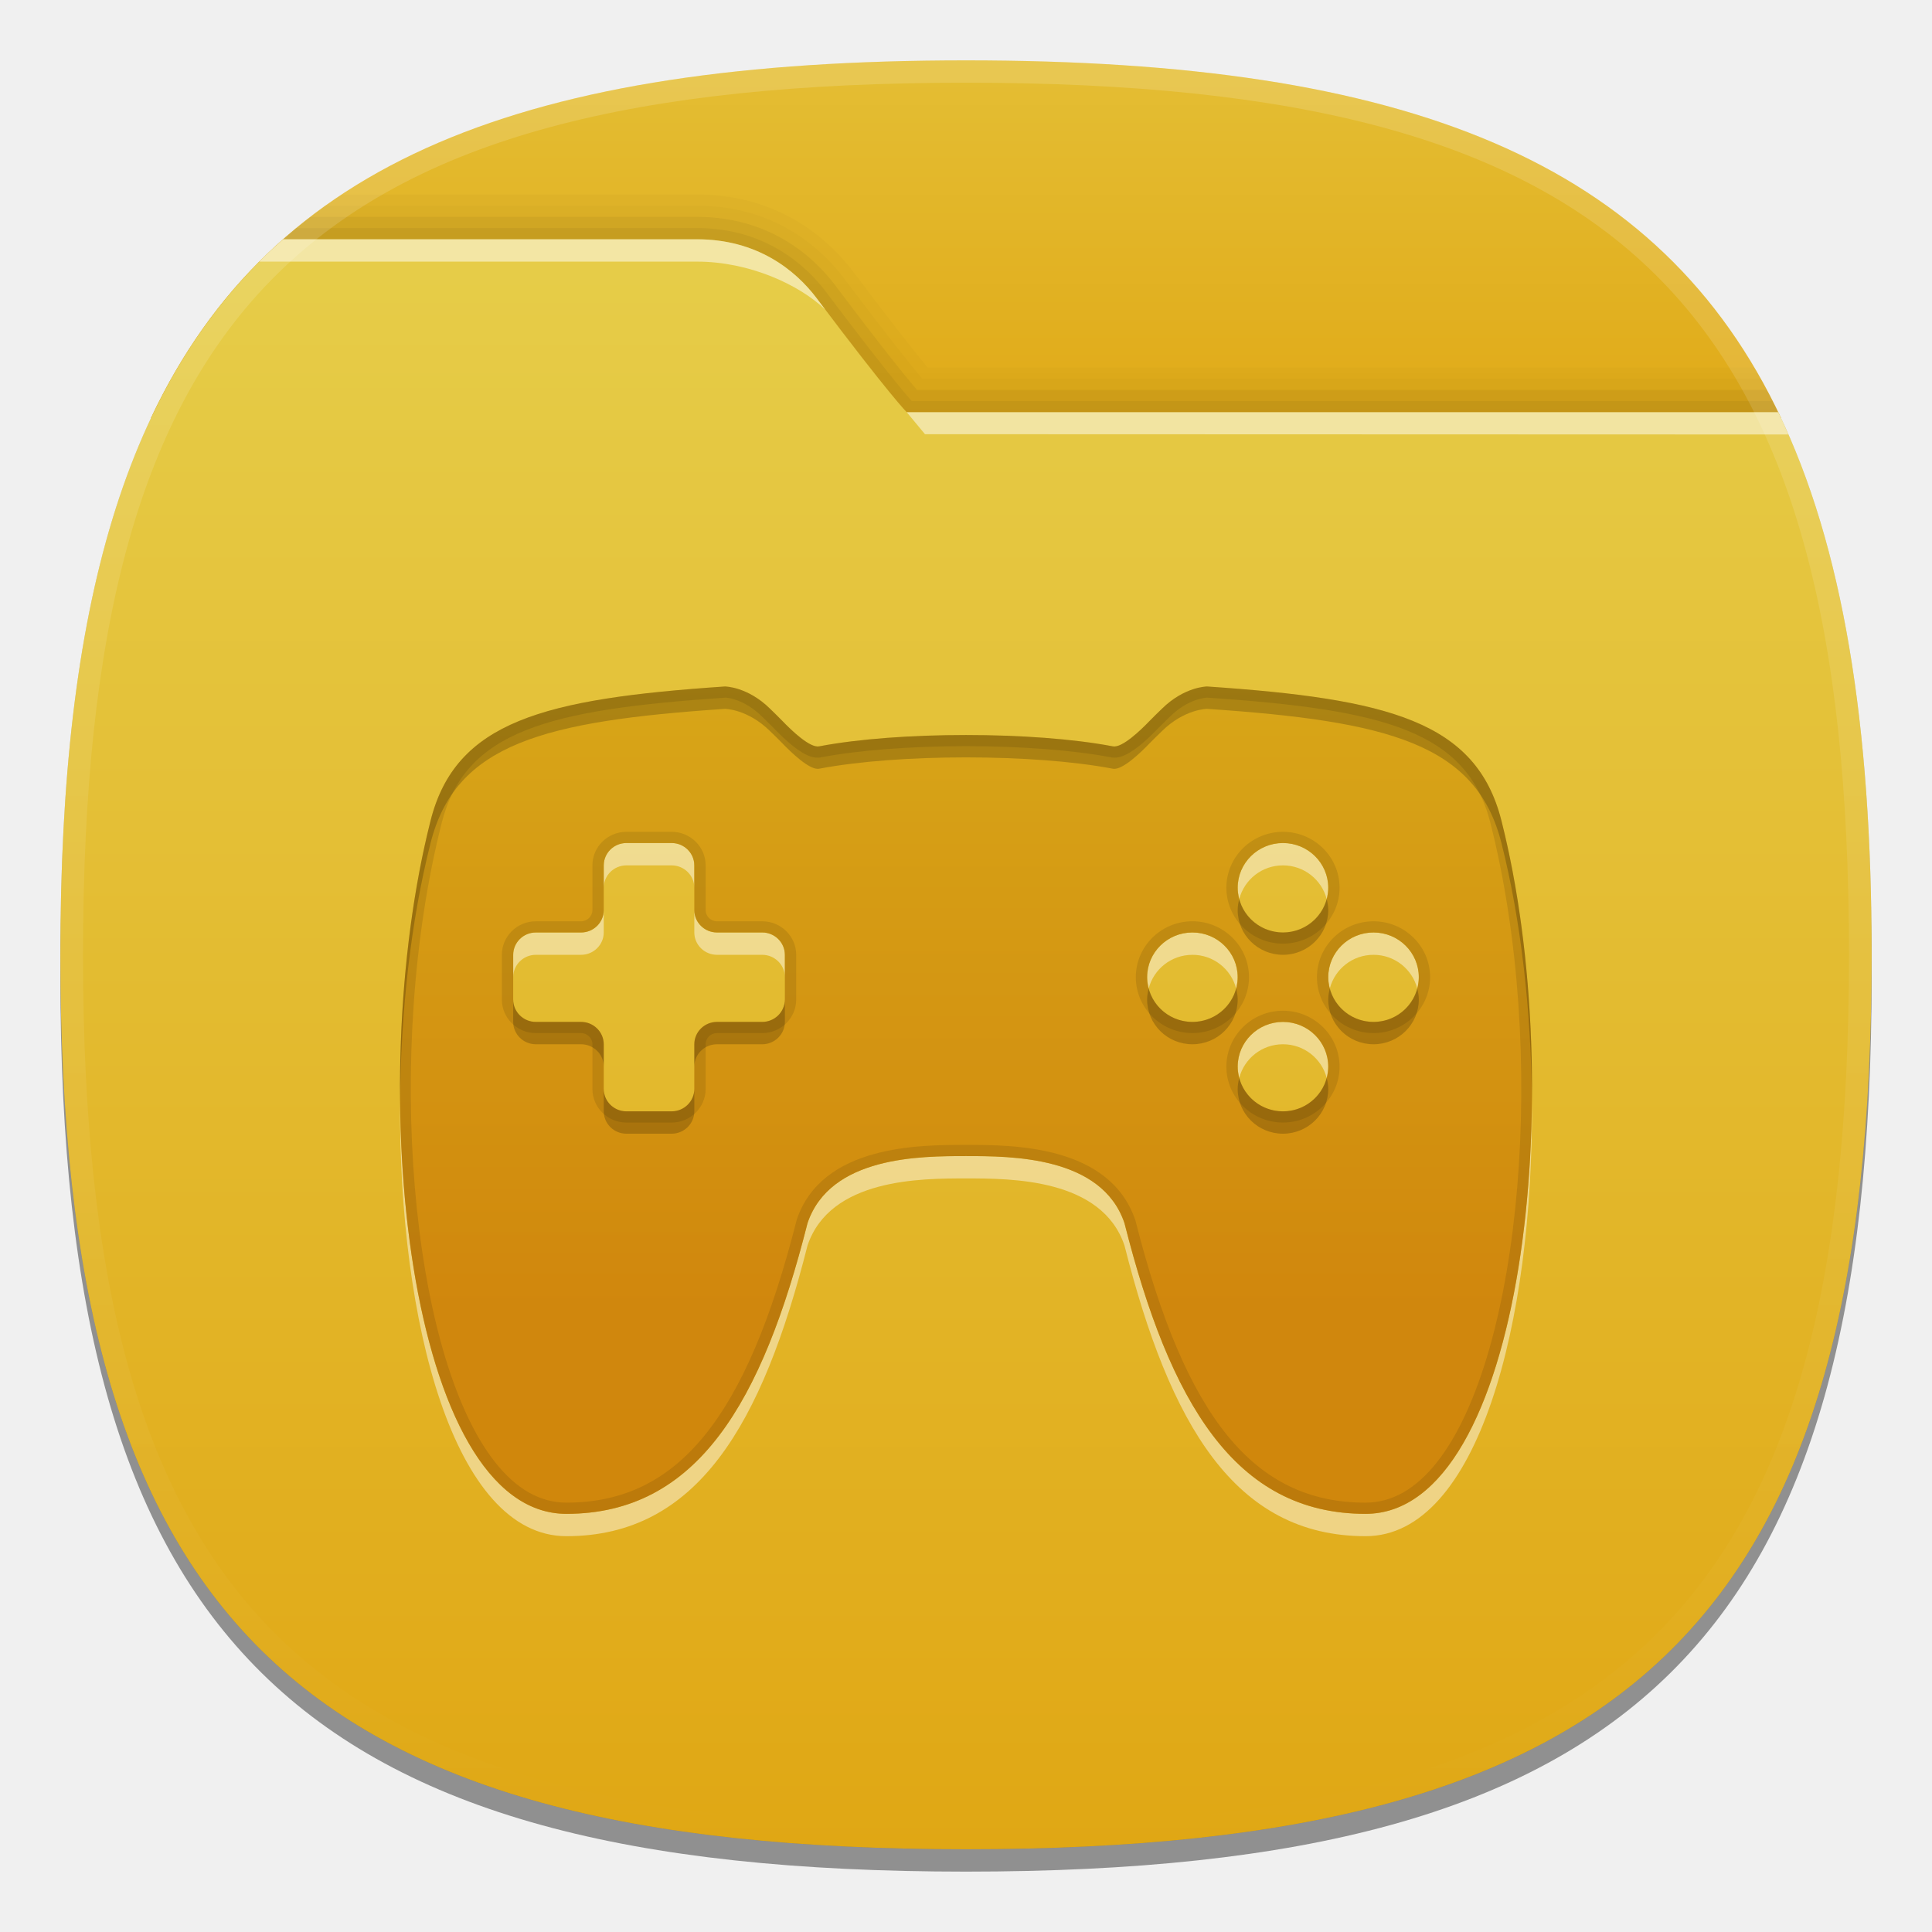
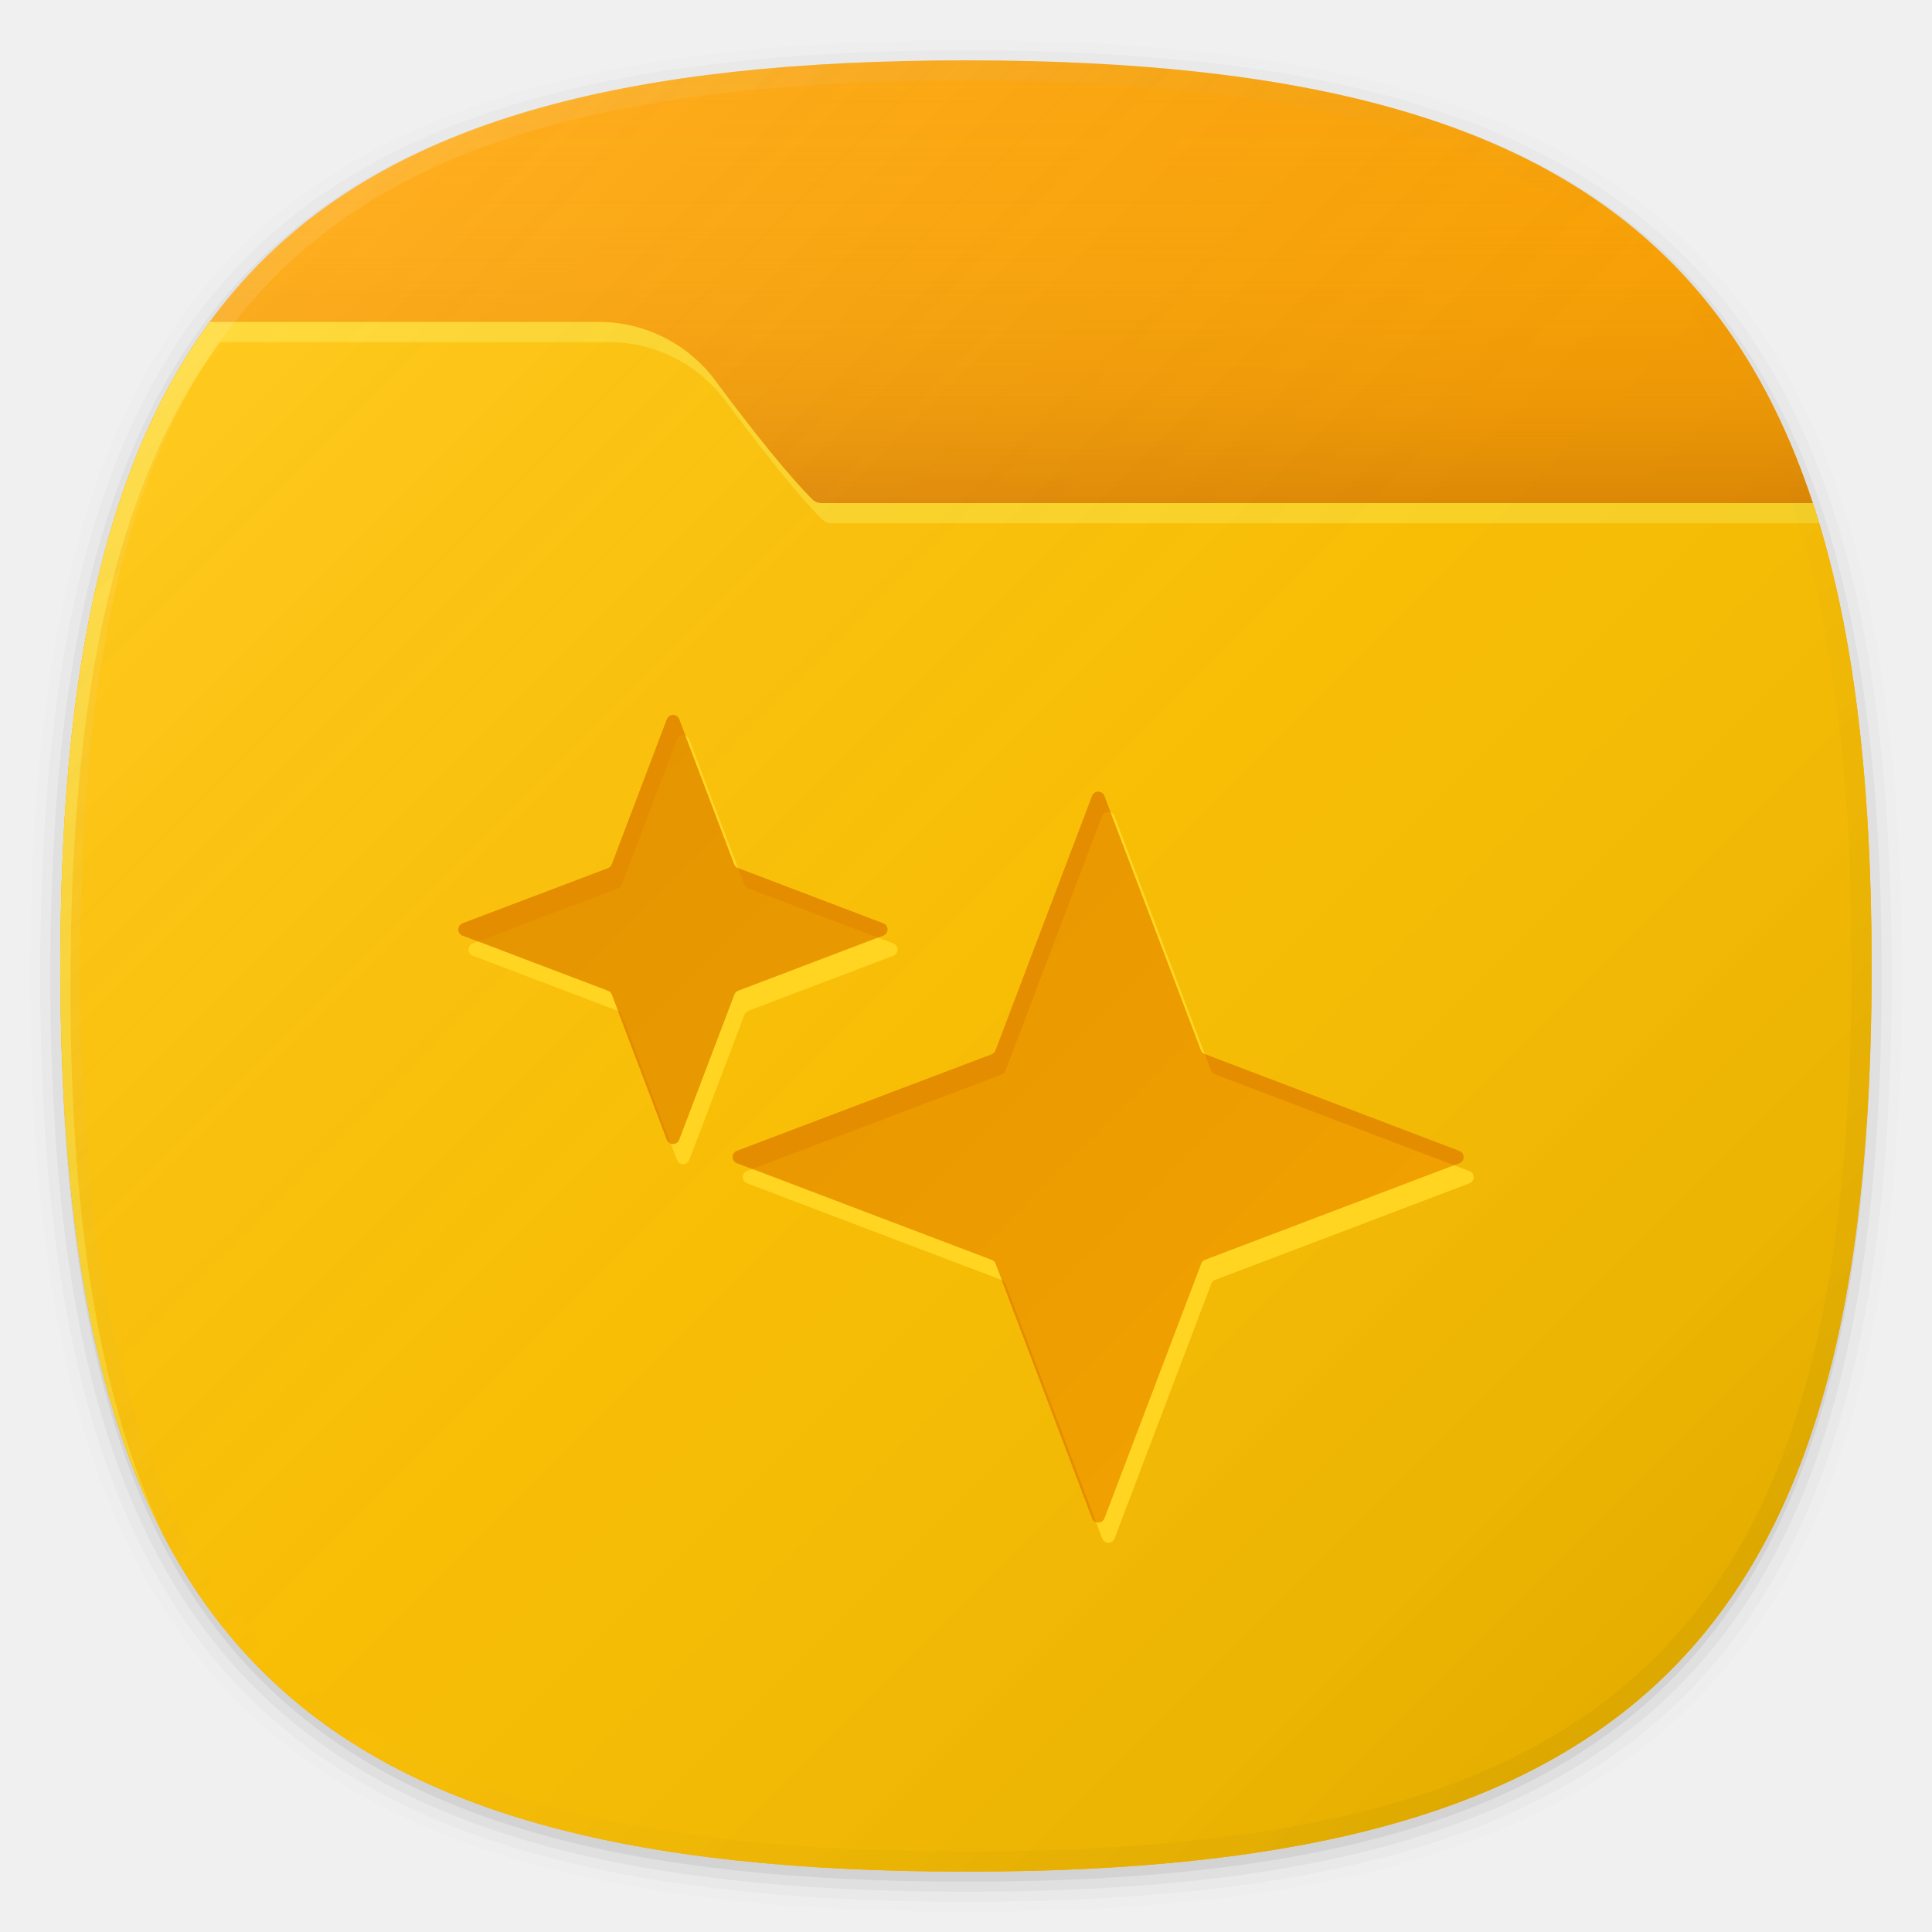
- <svg xmlns="http://www.w3.org/2000/svg" version="1.1" id="Livello_1" x="0px" y="0px" width="96px" height="96px" viewBox="0 0 96 96" enable-background="new 0 0 96 96" xml:space="preserve">
-   <defs id="defs55" />
-   <path d="M 93,48.556 C 93,81.481 81.342,93 48,93 14.661,93 3,81.481 3,48.556 3,15.628 14.661,4.111 48,4.111 c 33.342,0 45,11.517 45,44.444 z" id="path2" style="fill-opacity:0.4;stroke-width:1.118" />
-   <rect width="90" height="90" id="rect4" x="3" y="3" style="fill:none;stroke-width:0.938" />
-   <linearGradient id="SVGID_1_" gradientUnits="userSpaceOnUse" x1="18.805" y1="-147.865" x2="18.805" y2="-163.865" gradientTransform="matrix(1.125,0,0,-1.111111,26.84415,-161.2947)">
-     <stop offset="0" style="stop-color:#E4BE34" id="stop6" />
-     <stop offset="1" style="stop-color:#E0AA18" id="stop8" />
-   </linearGradient>
-   <path d="M 88.504,20.778 C 82.484,7.989 69.936,3 48,3 26.065,3 13.517,7.989 7.495,20.778 Z" id="path11" style="fill:url(#SVGID_1_);stroke-width:1.118" />
-   <path d="m 48,91.889 c 33.344,0 45,-11.518 45,-44.444 0,-12.751 -1.76,-22.279 -5.838,-29.183 h -41.072 C 45.468,17.507 44.346,16.097 42.395,13.503 41.318,12.071 38.875,9.667 34.633,9.667 H 16.988 C 7.002,16.256 3,28.182 3,47.444 3,80.371 14.661,91.889 48,91.889 Z" id="path13" style="fill-opacity:0.02;stroke-width:1.118" />
-   <path d="m 48,91.889 c 33.344,0 45,-11.518 45,-44.444 C 93,35.038 91.341,25.673 87.495,18.817 H 45.824 c -0.548,-0.653 -1.693,-2.073 -3.882,-4.981 -1.014,-1.35 -3.315,-3.613 -7.309,-3.613 h -18.459 C 6.781,16.917 3,28.713 3,47.444 3,80.371 14.661,91.889 48,91.889 Z" id="path15" style="fill-opacity:0.02;stroke-width:1.118" />
-   <path d="m 48,91.889 c 33.344,0 45,-11.518 45,-44.444 C 93,35.366 91.423,26.178 87.788,19.372 H 45.563 c -0.481,-0.56 -1.632,-1.964 -4.071,-5.206 -0.954,-1.266 -3.112,-3.389 -6.859,-3.389 H 15.428 C 6.584,17.561 3,29.219 3,47.444 3,80.371 14.661,91.889 48,91.889 Z" id="path17" style="fill-opacity:0.05;stroke-width:1.118" />
-   <path d="m 48,91.889 c 33.344,0 45,-11.518 45,-44.444 C 93,35.69 91.504,26.677 88.075,19.928 H 45.304 c -0.368,-0.414 -1.487,-1.74 -4.264,-5.43 -0.89,-1.181 -2.906,-3.166 -6.407,-3.166 h -19.908 C 6.393,18.192 3,29.708 3,47.444 3,80.371 14.661,91.889 48,91.889 Z" id="path19" style="fill-opacity:0.05;stroke-width:1.118" />
-   <linearGradient id="SVGID_2_" gradientUnits="userSpaceOnUse" x1="18.805" y1="-155.865" x2="18.805" y2="-227.865" gradientTransform="matrix(1.125,0,0,-1.111111,26.84415,-161.2947)">
-     <stop offset="0" style="stop-color:#E6CD49" id="stop21" />
-     <stop offset="1" style="stop-color:#E0A714" id="stop23" />
-   </linearGradient>
-   <path d="m 48,91.889 c 33.344,0 45,-11.518 45,-44.444 0,-11.431 -1.41,-20.277 -4.638,-26.961 h -43.306 c 0,0 -0.827,-0.817 -4.467,-5.654 -1.072,-1.426 -2.978,-2.94 -5.956,-2.94 -3.623,0 -13.427,0 -20.561,0 C 6.214,18.808 3,30.179 3,47.444 3,80.371 14.661,91.889 48,91.889 Z" id="path26" style="fill:url(#SVGID_2_);stroke-width:1.118" />
-   <path d="M 34.633,11.889 H 14.072 C 13.664,12.248 13.263,12.616 12.88,13 h 21.753 c 2.601,0 5.073,1.141 6.371,2.381 C 40.867,15.2 40.734,15.023 40.589,14.83 39.516,13.403 37.611,11.889 34.633,11.889 Z m 53.729,8.594 h -43.306 l 0.906,1.092 42.898,0.014 c -0.163,-0.372 -0.325,-0.746 -0.498,-1.107 z" id="path28" style="fill:#ffffff;fill-opacity:0.5;stroke-width:1.118" />
-   <linearGradient id="SVGID_3_" gradientUnits="userSpaceOnUse" x1="-175.12" y1="-963.959" x2="-175.12" y2="-1043.204" gradientTransform="matrix(1.125,0,0,-1.111111,245.0101,-1067.785)">
-     <stop offset="0" style="stop-color:#FFFFFF" id="stop30" />
-     <stop offset="1" style="stop-color:#FFFFFF;stop-opacity:0" id="stop32" />
-   </linearGradient>
-   <path d="M 48,3 C 14.661,3 3,14.518 3,47.444 c 0,32.927 11.661,44.444 45,44.444 33.344,0 45,-11.518 45,-44.444 C 93,14.518 81.342,3 48,3 Z m 0,87.778 C 15.197,90.778 4.125,79.842 4.125,47.444 4.125,15.047 15.197,4.111 48,4.111 c 32.803,0 43.875,10.936 43.875,43.333 0,32.398 -11.072,43.333 -43.875,43.333 z" id="path35" style="fill:url(#SVGID_3_);fill-opacity:0.15;stroke-width:1.118" />
-   <path d="m 34.5,46.333 c 0,0.611 0.505,1.111 1.125,1.111 h 2.25 c 0.618,0 1.125,0.5 1.125,1.111 v -1.111 c 0,-0.611 -0.507,-1.111 -1.125,-1.111 h -2.25 c -0.62,0 -1.125,-0.5 -1.125,-1.111 z m -7.875,1.111 h 2.25 c 0.618,0 1.125,-0.5 1.125,-1.111 v -1.111 c 0,0.611 -0.507,1.111 -1.125,1.111 h -2.25 c -0.62,0 -1.125,0.5 -1.125,1.111 v 1.111 c 0,-0.611 0.505,-1.111 1.125,-1.111 z m 32.625,0 c 1.046,0 1.919,0.71 2.171,1.667 C 61.467,48.932 61.5,48.749 61.5,48.556 c 0,-1.227 -1.008,-2.222 -2.25,-2.222 -1.243,0 -2.25,0.996 -2.25,2.222 0,0.193 0.033,0.377 0.079,0.556 0.251,-0.957 1.123,-1.667 2.171,-1.667 z M 31.125,43 h 2.25 c 0.618,0 1.125,0.5 1.125,1.111 V 43 c 0,-0.611 -0.507,-1.111 -1.125,-1.111 h -2.25 C 30.505,41.889 30,42.389 30,43 v 1.111 C 30,43.5 30.505,43 31.125,43 Z m 34.954,6.111 c 0.251,-0.957 1.123,-1.667 2.171,-1.667 1.046,0 1.919,0.71 2.171,1.667 C 70.467,48.932 70.5,48.749 70.5,48.556 c 0,-1.227 -1.008,-2.222 -2.25,-2.222 -1.243,0 -2.25,0.996 -2.25,2.222 0,0.193 0.033,0.377 0.079,0.556 z m 1.778,26.111 C 61.35,75.222 58.125,69.667 55.875,60.778 54.75,57.444 50.25,57.444 48,57.444 c -2.25,0 -6.75,0 -7.875,3.333 -2.25,8.889 -5.475,14.444 -11.981,14.444 -5.396,0 -8.149,-9.909 -8.264,-20.439 -0.073,10.931 2.68,21.55 8.264,21.55 6.506,0 9.731,-5.556 11.981,-14.444 1.125,-3.333 5.625,-3.333 7.875,-3.333 2.25,0 6.75,0 7.875,3.333 2.25,8.889 5.475,14.444 11.981,14.444 5.583,0 8.336,-10.619 8.264,-21.55 -0.114,10.53 -2.87,20.439 -8.264,20.439 z M 63.75,50.778 c -1.243,0 -2.25,0.996 -2.25,2.222 0,0.193 0.033,0.377 0.079,0.556 0.251,-0.957 1.123,-1.667 2.171,-1.667 1.046,0 1.919,0.71 2.171,1.667 C 65.967,53.377 66,53.193 66,53 66,51.773 64.992,50.778 63.75,50.778 Z M 63.75,43 c 1.046,0 1.919,0.71 2.171,1.667 C 65.967,44.488 66,44.304 66,44.111 c 0,-1.227 -1.008,-2.222 -2.25,-2.222 -1.243,0 -2.25,0.996 -2.25,2.222 0,0.193 0.033,0.377 0.079,0.556 C 61.83,43.71 62.702,43 63.75,43 Z" id="path37" style="fill:#ffffff;fill-opacity:0.45;stroke-width:1.118" />
-   <linearGradient id="SVGID_4_" gradientUnits="userSpaceOnUse" x1="18.805" y1="-175.865" x2="18.805" y2="-212.865" gradientTransform="matrix(1.125,0,0,-1.111111,26.84415,-161.2947)">
-     <stop offset="0" style="stop-color:#D6A214" id="stop39" />
-     <stop offset="0.75" style="stop-color:#CE820A" id="stop41" />
-     <stop offset="1" style="stop-color:#CE820A" id="stop43" />
-   </linearGradient>
-   <path d="m 74.606,40.778 c -1.248,-4.931 -5.605,-6.057 -14.625,-6.667 0,0 -1.125,0 -2.25,1.111 -0.208,0.204 -0.431,0.414 -0.615,0.607 -0.434,0.452 -1.358,1.344 -1.815,1.257 -3.926,-0.752 -10.676,-0.752 -14.602,0 -0.457,0.088 -1.383,-0.804 -1.817,-1.257 -0.182,-0.192 -0.406,-0.402 -0.613,-0.607 -1.125,-1.111 -2.25,-1.111 -2.25,-1.111 -9.02,0.61 -13.377,1.737 -14.625,6.667 -3.375,13.333 -1.125,34.444 6.75,34.444 6.506,0 9.731,-5.556 11.981,-14.444 1.125,-3.333 5.625,-3.333 7.875,-3.333 2.25,0 6.75,0 7.875,3.333 2.25,8.889 5.475,14.444 11.981,14.444 7.875,0 10.125,-21.111 6.75,-34.444 z M 39,49.667 c 0,0.611 -0.507,1.111 -1.125,1.111 h -2.25 c -0.62,0 -1.125,0.5 -1.125,1.111 v 2.222 c 0,0.611 -0.507,1.111 -1.125,1.111 h -2.25 c -0.62,0 -1.125,-0.5 -1.125,-1.111 v -2.222 c 0,-0.611 -0.507,-1.111 -1.125,-1.111 h -2.25 c -0.62,0 -1.125,-0.5 -1.125,-1.111 v -2.222 c 0,-0.611 0.505,-1.111 1.125,-1.111 h 2.25 c 0.618,0 1.125,-0.5 1.125,-1.111 V 43 c 0,-0.611 0.505,-1.111 1.125,-1.111 h 2.25 c 0.618,0 1.125,0.5 1.125,1.111 v 2.222 c 0,0.611 0.505,1.111 1.125,1.111 h 2.25 c 0.618,0 1.125,0.5 1.125,1.111 z m 24.75,-7.778 c 1.242,0 2.25,0.996 2.25,2.222 0,1.227 -1.008,2.222 -2.25,2.222 -1.243,0 -2.25,-0.996 -2.25,-2.222 0,-1.227 1.007,-2.222 2.25,-2.222 z m -4.5,8.889 c -1.243,0 -2.25,-0.996 -2.25,-2.222 0,-1.227 1.007,-2.222 2.25,-2.222 1.242,0 2.25,0.996 2.25,2.222 0,1.227 -1.008,2.222 -2.25,2.222 z m 4.5,4.444 c -1.243,0 -2.25,-0.996 -2.25,-2.222 0,-1.227 1.007,-2.222 2.25,-2.222 1.242,0 2.25,0.996 2.25,2.222 0,1.227 -1.008,2.222 -2.25,2.222 z m 4.5,-4.444 c -1.243,0 -2.25,-0.996 -2.25,-2.222 0,-1.227 1.007,-2.222 2.25,-2.222 1.242,0 2.25,0.996 2.25,2.222 0,1.227 -1.008,2.222 -2.25,2.222 z" id="path46" style="fill:url(#SVGID_4_);fill-opacity:0.9;stroke-width:1.118" />
-   <path d="m 30,51.889 c 0,-0.611 -0.507,-1.111 -1.125,-1.111 h -2.25 c -0.62,0 -1.125,-0.5 -1.125,-1.111 v 1.111 c 0,0.611 0.505,1.111 1.125,1.111 h 2.25 C 29.493,51.889 30,52.389 30,53 Z m 7.875,-1.111 h -2.25 c -0.62,0 -1.125,0.5 -1.125,1.111 V 53 c 0,-0.611 0.505,-1.111 1.125,-1.111 h 2.25 c 0.618,0 1.125,-0.5 1.125,-1.111 v -1.111 c 0,0.611 -0.507,1.111 -1.125,1.111 z M 74.606,40.778 c -1.248,-4.931 -5.605,-6.057 -14.625,-6.667 0,0 -1.125,0 -2.25,1.111 -0.208,0.204 -0.431,0.414 -0.615,0.607 -0.434,0.452 -1.358,1.344 -1.815,1.257 -3.926,-0.752 -10.676,-0.752 -14.602,0 -0.457,0.088 -1.383,-0.804 -1.817,-1.257 -0.182,-0.192 -0.406,-0.402 -0.613,-0.607 -1.125,-1.111 -2.25,-1.111 -2.25,-1.111 -9.02,0.61 -13.377,1.737 -14.625,6.667 -1.063,4.199 -1.567,9.169 -1.514,14.006 0.03,-4.481 0.532,-9.017 1.514,-12.894 1.248,-4.931 5.605,-6.057 14.625,-6.667 0,0 1.125,0 2.25,1.111 0.207,0.204 0.431,0.414 0.613,0.607 0.435,0.452 1.36,1.344 1.817,1.257 3.926,-0.752 10.676,-0.752 14.602,0 0.457,0.088 1.383,-0.804 1.815,-1.257 0.184,-0.192 0.407,-0.402 0.615,-0.607 1.125,-1.111 2.25,-1.111 2.25,-1.111 9.02,0.61 13.377,1.737 14.625,6.667 0.982,3.878 1.482,8.413 1.514,12.894 0.053,-4.837 -0.45,-9.807 -1.514,-14.006 z M 33.375,55.222 h -2.25 c -0.62,0 -1.125,-0.5 -1.125,-1.111 v 1.111 c 0,0.611 0.505,1.111 1.125,1.111 h 2.25 c 0.618,0 1.125,-0.5 1.125,-1.111 v -1.111 c 0,0.611 -0.507,1.111 -1.125,1.111 z m 30.375,0 c -1.048,0 -1.92,-0.71 -2.171,-1.667 C 61.533,53.734 61.5,53.918 61.5,54.111 c 0,1.227 1.007,2.222 2.25,2.222 1.242,0 2.25,-0.996 2.25,-2.222 0,-0.193 -0.033,-0.377 -0.079,-0.556 -0.252,0.957 -1.125,1.667 -2.171,1.667 z m 4.5,-4.444 c -1.048,0 -1.92,-0.71 -2.171,-1.667 C 66.033,49.29 66,49.473 66,49.667 c 0,1.227 1.007,2.222 2.25,2.222 1.242,0 2.25,-0.996 2.25,-2.222 0,-0.193 -0.033,-0.377 -0.079,-0.556 -0.252,0.957 -1.125,1.667 -2.171,1.667 z m -6.829,-1.667 c -0.252,0.957 -1.125,1.667 -2.171,1.667 -1.048,0 -1.92,-0.71 -2.171,-1.667 C 57.033,49.29 57,49.473 57,49.667 c 0,1.227 1.007,2.222 2.25,2.222 1.242,0 2.25,-0.996 2.25,-2.222 0,-0.193 -0.033,-0.377 -0.079,-0.556 z M 63.75,47.444 c 1.242,0 2.25,-0.996 2.25,-2.222 0,-0.193 -0.033,-0.377 -0.079,-0.556 -0.252,0.957 -1.125,1.667 -2.171,1.667 -1.048,0 -1.92,-0.71 -2.171,-1.667 C 61.533,44.846 61.5,45.029 61.5,45.222 c 0,1.227 1.007,2.222 2.25,2.222 z" id="path48" style="fill-opacity:0.2;stroke-width:1.118" />
-   <path d="m 37.875,45.778 h -2.25 c -0.309,0 -0.562,-0.25 -0.562,-0.556 V 43 c 0,-0.919 -0.757,-1.667 -1.688,-1.667 h -2.25 c -0.93,0 -1.688,0.748 -1.688,1.667 v 2.222 c 0,0.301 -0.258,0.556 -0.562,0.556 h -2.25 c -0.93,0 -1.688,0.748 -1.688,1.667 v 2.222 c 0,0.919 0.757,1.667 1.688,1.667 h 2.25 c 0.305,0 0.562,0.254 0.562,0.556 v 2.222 c 0,0.919 0.757,1.667 1.688,1.667 h 2.25 c 0.93,0 1.688,-0.748 1.688,-1.667 v -2.222 c 0,-0.306 0.253,-0.556 0.562,-0.556 h 2.25 c 0.93,0 1.688,-0.748 1.688,-1.667 v -2.222 c 0,-0.919 -0.757,-1.667 -1.688,-1.667 z M 39,49.667 c 0,0.611 -0.507,1.111 -1.125,1.111 h -2.25 c -0.62,0 -1.125,0.5 -1.125,1.111 v 2.222 c 0,0.611 -0.507,1.111 -1.125,1.111 h -2.25 c -0.62,0 -1.125,-0.5 -1.125,-1.111 v -2.222 c 0,-0.611 -0.507,-1.111 -1.125,-1.111 h -2.25 c -0.62,0 -1.125,-0.5 -1.125,-1.111 v -2.222 c 0,-0.611 0.505,-1.111 1.125,-1.111 h 2.25 c 0.618,0 1.125,-0.5 1.125,-1.111 V 43 c 0,-0.611 0.505,-1.111 1.125,-1.111 h 2.25 c 0.618,0 1.125,0.5 1.125,1.111 v 2.222 c 0,0.611 0.505,1.111 1.125,1.111 h 2.25 c 0.618,0 1.125,0.5 1.125,1.111 z m 24.75,-2.778 c 1.551,0 2.812,-1.246 2.812,-2.778 0,-1.532 -1.261,-2.778 -2.812,-2.778 -1.551,0 -2.812,1.246 -2.812,2.778 0,1.532 1.261,2.778 2.812,2.778 z m 0,-5 c 1.242,0 2.25,0.996 2.25,2.222 0,1.227 -1.008,2.222 -2.25,2.222 -1.243,0 -2.25,-0.996 -2.25,-2.222 0,-1.227 1.007,-2.222 2.25,-2.222 z m 10.856,-1.111 c -1.248,-4.931 -5.605,-6.057 -14.625,-6.667 0,0 -1.125,0 -2.25,1.111 -0.208,0.204 -0.431,0.414 -0.615,0.607 -0.434,0.452 -1.358,1.344 -1.815,1.257 -3.926,-0.752 -10.676,-0.752 -14.602,0 -0.457,0.088 -1.383,-0.804 -1.817,-1.257 -0.182,-0.192 -0.406,-0.402 -0.613,-0.607 -1.125,-1.111 -2.25,-1.111 -2.25,-1.111 -9.02,0.61 -13.377,1.737 -14.625,6.667 -3.375,13.333 -1.125,34.444 6.75,34.444 6.506,0 9.731,-5.556 11.981,-14.444 1.125,-3.333 5.625,-3.333 7.875,-3.333 2.25,0 6.75,0 7.875,3.333 2.25,8.889 5.475,14.444 11.981,14.444 7.875,0 10.125,-21.111 6.75,-34.444 z m -6.75,33.889 c -5.528,0 -8.949,-4.192 -11.437,-14.023 C 55.154,56.889 50.322,56.889 48,56.889 c -2.322,0 -7.155,0 -8.409,3.713 -2.499,9.872 -5.92,14.064 -11.447,14.064 -1.298,0 -2.49,-0.674 -3.54,-2.006 C 20.361,67.296 19.092,52.163 21.942,40.912 c 1.164,-4.607 5.296,-5.651 14.117,-6.247 0,0 0.885,0.032 1.813,0.949 l 0.208,0.203 c 0.137,0.133 0.275,0.266 0.394,0.391 1.377,1.432 1.944,1.439 2.158,1.439 h 0.057 l 0.119,-0.017 c 1.837,-0.352 4.46,-0.554 7.194,-0.554 2.736,0 5.357,0.202 7.196,0.554 l 0.053,0.01 0.12,0.007 c 0.194,0 0.781,-0.001 2.155,-1.437 0.117,-0.12 0.249,-0.25 0.383,-0.379 l 0.222,-0.217 c 0.928,-0.917 1.82,-0.948 1.859,-0.949 8.775,0.594 12.907,1.639 14.073,6.246 2.849,11.251 1.578,26.383 -2.663,31.749 -1.053,1.331 -2.243,2.006 -3.543,2.006 z M 68.25,45.778 c -1.551,0 -2.812,1.246 -2.812,2.778 0,1.532 1.261,2.778 2.812,2.778 1.551,0 2.812,-1.246 2.812,-2.778 0,-1.532 -1.261,-2.778 -2.812,-2.778 z m 0,5 c -1.243,0 -2.25,-0.996 -2.25,-2.222 0,-1.227 1.007,-2.222 2.25,-2.222 1.242,0 2.25,0.996 2.25,2.222 0,1.227 -1.008,2.222 -2.25,2.222 z m -4.5,-0.556 c -1.551,0 -2.812,1.246 -2.812,2.778 0,1.532 1.261,2.778 2.812,2.778 1.551,0 2.812,-1.246 2.812,-2.778 0,-1.532 -1.261,-2.778 -2.812,-2.778 z m 0,5 c -1.243,0 -2.25,-0.996 -2.25,-2.222 0,-1.227 1.007,-2.222 2.25,-2.222 1.242,0 2.25,0.996 2.25,2.222 0,1.227 -1.008,2.222 -2.25,2.222 z m -1.688,-6.667 c 0,-1.532 -1.261,-2.778 -2.812,-2.778 -1.551,0 -2.812,1.246 -2.812,2.778 0,1.532 1.261,2.778 2.812,2.778 1.551,0 2.812,-1.246 2.812,-2.778 z M 59.25,50.778 c -1.243,0 -2.25,-0.996 -2.25,-2.222 0,-1.227 1.007,-2.222 2.25,-2.222 1.242,0 2.25,0.996 2.25,2.222 0,1.227 -1.008,2.222 -2.25,2.222 z" id="path50" style="fill-opacity:0.1;stroke-width:1.118" />
+ <svg xmlns="http://www.w3.org/2000/svg" width="192" height="192" viewBox="0 0 192 192">
+   <defs>
+     <style>
+       .cls-1 {
+         fill: none;
+       }
+ 
+       .cls-2 {
+         opacity: 0.01;
+       }
+ 
+       .cls-2, .cls-3, .cls-4, .cls-5 {
+         isolation: isolate;
+       }
+ 
+       .cls-3 {
+         opacity: 0.02;
+       }
+ 
+       .cls-4 {
+         opacity: 0.04;
+       }
+ 
+       .cls-5 {
+         opacity: 0.06;
+       }
+ 
+       .cls-6 {
+         fill: #ffa300;
+       }
+ 
+       .cls-7 {
+         fill: url(#未命名的渐变_44);
+       }
+ 
+       .cls-8 {
+         fill: #ffc200;
+       }
+ 
+       .cls-9 {
+         fill: #ffd522;
+       }
+ 
+       .cls-10 {
+         fill: url(#未命名的渐变_15);
+       }
+ 
+       .cls-11 {
+         fill: url(#未命名的渐变_2);
+       }
+ 
+       .cls-12 {
+         fill: url(#未命名的渐变_113);
+       }
+ 
+       .cls-13 {
+         fill: #e58d00;
+       }
+     </style>
+     <linearGradient id="未命名的渐变_44" data-name="未命名的渐变 44" x1="100.502" y1="50" x2="100.502" y2="6" gradientUnits="userSpaceOnUse">
+       <stop offset="0" stop-color="#b96400" stop-opacity="0.4" />
+       <stop offset="0.225" stop-color="#d17e00" stop-opacity="0.265" />
+       <stop offset="0.527" stop-color="#ea9900" stop-opacity="0.12" />
+       <stop offset="0.795" stop-color="#faaa00" stop-opacity="0.031" />
+       <stop offset="1" stop-color="#ffb000" stop-opacity="0" />
+     </linearGradient>
+     <linearGradient id="未命名的渐变_15" data-name="未命名的渐变 15" x1="166.004" y1="27.998" x2="25.998" y2="168.004" gradientTransform="matrix(1, 0, 0, -1, 0, 194)" gradientUnits="userSpaceOnUse">
+       <stop offset="0" stop-opacity="0.1" />
+       <stop offset="0.5" stop-color="gray" stop-opacity="0.05" />
+       <stop offset="1" stop-color="#fff" stop-opacity="0.12" />
+     </linearGradient>
+     <linearGradient id="未命名的渐变_2" data-name="未命名的渐变 2" x1="166.012" y1="75.988" x2="25.987" y2="216.012" gradientTransform="matrix(1, 0, 0, -1, 0, 242)" gradientUnits="userSpaceOnUse">
+       <stop offset="0" stop-opacity="0.04" />
+       <stop offset="0.5" stop-color="gray" stop-opacity="0" />
+       <stop offset="1" stop-color="#fff" stop-opacity="0.1" />
+     </linearGradient>
+     <linearGradient id="未命名的渐变_113" data-name="未命名的渐变 113" x1="126.28" y1="59.546" x2="64.739" y2="121.087" gradientTransform="matrix(1, 0, 0, -1, 0, 194)" gradientUnits="userSpaceOnUse">
+       <stop offset="0" stop-color="#f0a000" />
+       <stop offset="1" stop-color="#e59500" />
+     </linearGradient>
+   </defs>
+   <g id="图层_2" data-name="图层 2">
+     <g id="图层_1-2" data-name="图层 1">
+       <rect class="cls-1" width="192" height="192" />
+       <g>
+         <path class="cls-2" d="M96,190C27.3,190,3,165.7,3,97S27.3,4,96,4s93,24.3,93,93S164.7,190,96,190Z" />
+         <path class="cls-3" d="M96,189C28.1,189,4,164.9,4,97S28.1,5,96,5s92,24.1,92,92S163.9,189,96,189Z" />
+         <path class="cls-4" d="M96,188C28.8,188,5,164.2,5,97S28.8,6,96,6s91,23.8,91,91S163.2,188,96,188Z" />
+         <path class="cls-5" d="M186,97c0,66.7-23.3,90-90,90S6,163.7,6,97,29.3,7,96,7,186,30.3,186,97Z" />
+       </g>
+       <path class="cls-6" d="M186,96c0,66.7-23.3,90-90,90S6,162.7,6,96,29.3,6,96,6,186,29.3,186,96Z" />
+       <path class="cls-7" d="M71.177,37.953c5.758,7.748,8.622,10.776,9.568,11.7a1.2,1.2,0,0,0,.842.344H180.16C169.684,18.149,144.154,6,96,6,58.276,6,34.438,13.457,20.843,32H59.266A14.424,14.424,0,0,1,71.177,37.953Z" />
+       <path class="cls-8" d="M6,96c0,66.67,23.32,90,90,90s90-23.33,90-90c0-18.545-1.807-33.732-5.846-46H81.587a1.2,1.2,0,0,1-.842-.344c-.946-.927-3.81-3.955-9.568-11.7A14.424,14.424,0,0,0,59.266,32H20.859C10.407,46.245,6,67.029,6,96Z" />
+       <path class="cls-9" d="M7,98c0-28.971,4.407-49.755,14.859-64H60.266a14.424,14.424,0,0,1,11.911,5.953c5.758,7.748,8.622,10.776,9.568,11.7a1.2,1.2,0,0,0,.842.344H180.78c-.2-.674-.41-1.343-.626-2H81.587a1.2,1.2,0,0,1-.842-.344c-.946-.927-3.81-3.955-9.568-11.7A14.424,14.424,0,0,0,59.266,32H20.859C10.407,46.245,6,67.029,6,96c0,24.311,3.106,42.854,10.279,56.61C9.816,139.073,7,121.152,7,98Z" />
+       <path class="cls-10" d="M186,96c0,66.67-23.32,90-90,90S6,162.67,6,96,29.32,6,96,6,186,29.32,186,96Z" />
+       <path class="cls-11" d="M96,6C29.3,6,6,29.3,6,96s23.3,90,90,90,90-23.3,90-90S162.7,6,96,6Zm68.6,158.6C151.2,178,130,184,96,184s-55.2-6-68.6-19.4S8,130,8,96s6-55.2,19.4-68.6S62,8,96,8s55.2,6,68.6,19.4S184,62,184,96,178,151.2,164.6,164.6Z" />
+       <path class="cls-9" d="M88.775,93.761l-14.434-5.49a.655.655,0,0,1-.377-.377l-5.47-14.416a.65.65,0,0,0-1.216,0L61.8,87.908a.652.652,0,0,1-.378.378L46.979,93.758a.651.651,0,0,0,0,1.217l14.447,5.487a.652.652,0,0,1,.378.378l5.475,14.433a.651.651,0,0,0,1.217,0l5.488-14.441a.649.649,0,0,1,.377-.377l14.415-5.478A.65.65,0,0,0,88.775,93.761Zm31.57,12.618L110.752,81.1a.651.651,0,0,0-1.217,0l-9.6,25.3a.655.655,0,0,1-.378.378l-25.323,9.595a.651.651,0,0,0,0,1.217l25.332,9.62a.651.651,0,0,1,.377.378l9.6,25.306a.65.65,0,0,0,1.216,0l9.619-25.32a.649.649,0,0,1,.377-.377l25.277-9.6a.65.65,0,0,0,0-1.216l-25.3-9.626A.652.652,0,0,1,120.345,106.379Z" />
+       <path class="cls-12" d="M87.775,91.761l-14.434-5.49a.655.655,0,0,1-.377-.377l-5.47-14.416a.65.65,0,0,0-1.216,0L60.8,85.908a.652.652,0,0,1-.378.378L45.979,91.758a.651.651,0,0,0,0,1.217l14.447,5.487a.652.652,0,0,1,.378.378l5.475,14.433a.651.651,0,0,0,1.217,0l5.488-14.441a.649.649,0,0,1,.377-.377l14.415-5.478A.65.65,0,0,0,87.775,91.761Zm31.57,12.618L109.752,79.1a.651.651,0,0,0-1.217,0l-9.6,25.3a.655.655,0,0,1-.378.378l-25.323,9.595a.651.651,0,0,0,0,1.217l25.332,9.62a.651.651,0,0,1,.377.378l9.6,25.306a.65.65,0,0,0,1.216,0l9.619-25.32a.649.649,0,0,1,.377-.377l25.277-9.6a.65.65,0,0,0,0-1.216l-25.3-9.626A.652.652,0,0,1,119.345,104.379Z" />
+       <g>
+         <path class="cls-13" d="M73.964,87.893a.653.653,0,0,0,.377.378l12.9,4.908.53-.2a.65.65,0,0,0,0-1.216L73.35,86.274Z" />
+         <path class="cls-13" d="M120.345,106.379a.652.652,0,0,0,.377.377L144.5,115.8l.53-.2a.65.65,0,0,0,0-1.216l-25.295-9.623Z" />
+         <path class="cls-13" d="M61.421,88.286a.652.652,0,0,0,.378-.378l5.479-14.431a.63.63,0,0,1,.842-.351l-.626-1.648a.65.65,0,0,0-1.216,0L60.8,85.908a.652.652,0,0,1-.378.378L45.979,91.758a.651.651,0,0,0,0,1.217l1.532.582Z" />
+         <path class="cls-13" d="M61.8,100.84a.652.652,0,0,0-.378-.378l-.008,0,4.861,12.814a.6.6,0,0,0,.375.351Z" />
+         <path class="cls-13" d="M99.937,127.592a.651.651,0,0,0-.377-.378l-.009,0,8.985,23.686a.605.605,0,0,0,.375.352Z" />
+         <path class="cls-13" d="M99.552,106.782a.655.655,0,0,0,.378-.378l9.6-25.3a.632.632,0,0,1,.843-.351l-.626-1.649a.651.651,0,0,0-1.217,0l-9.6,25.3a.655.655,0,0,1-.378.378l-25.323,9.595a.651.651,0,0,0,0,1.217l1.533.582Z" />
+       </g>
+     </g>
+   </g>
</svg>
